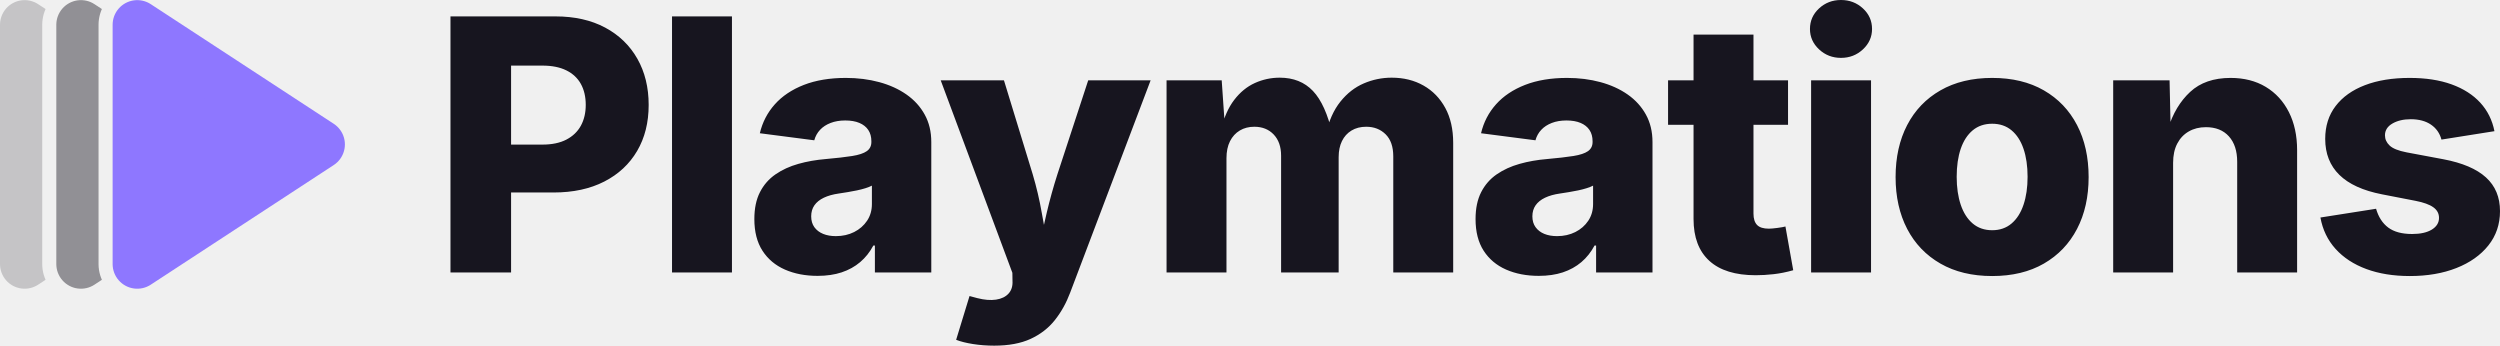
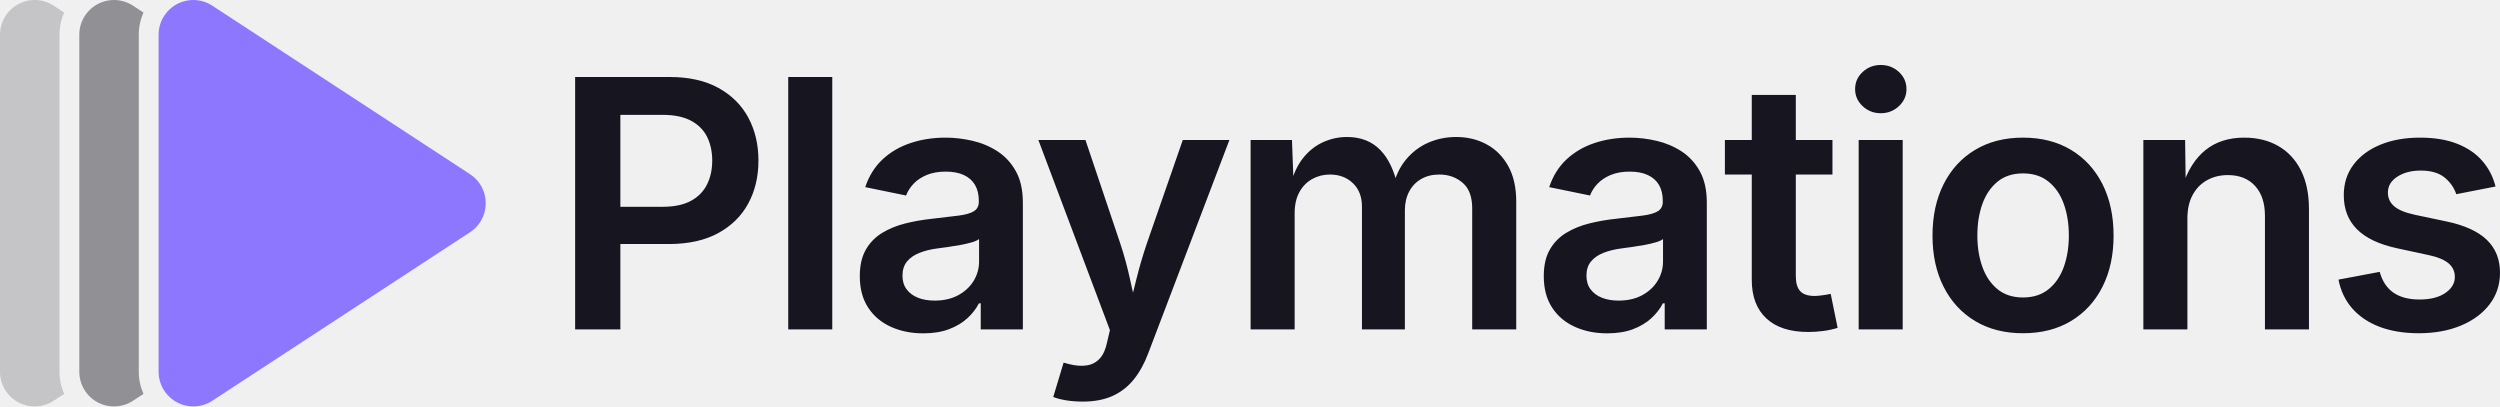
- <svg xmlns="http://www.w3.org/2000/svg" viewBox="30.00 45.93 1420.72 196.42" width="1420.72" height="196.42" fill="none" role="img" aria-label="Playmations">
+ <svg xmlns="http://www.w3.org/2000/svg" viewBox="30.00 46.00 1008.81 164.00" width="1008.81" height="164.00" fill="none" role="img" aria-label="Playmations">
  <g transform="scale(4.0)">
    <defs>
      <mask id="pm-cut1" maskUnits="userSpaceOnUse" x="0" y="0" width="64" height="64">
        <rect width="64" height="64" fill="#fff" />
        <path d="M27 15 L53 32 L27 49 Z" fill="#000" stroke="#000" stroke-width="11" stroke-linejoin="round" />
      </mask>
      <mask id="pm-cut2" maskUnits="userSpaceOnUse" x="0" y="0" width="64" height="64">
        <rect width="64" height="64" fill="#fff" />
        <path d="M19 15 L45 32 L19 49 Z" fill="#000" stroke="#000" stroke-width="11" stroke-linejoin="round" />
      </mask>
    </defs>
    <g fill="#17151F" stroke="#17151F" stroke-width="7" stroke-linejoin="round">
      <path d="M11 15 L37 32 L11 49 Z" opacity="0.2" mask="url(#pm-cut2)" />
      <path d="M19 15 L45 32 L19 49 Z" opacity="0.44" mask="url(#pm-cut1)" />
    </g>
    <path d="M27 15 L53 32 L27 49 Z" fill="#8E77FF" stroke="#8E77FF" stroke-width="7" stroke-linejoin="round" />
  </g>
-   <path fill="#17151F" d="M286 200.75V55.25H345.6Q362 55.25 373.88 61.6Q385.75 67.95 392.19 79.29Q398.63 90.63 398.63 105.54Q398.63 120.54 392.08 131.71Q385.53 142.89 373.41 149.1Q361.28 155.32 344.59 155.32H307.63V128.1H338.29Q346.4 128.1 351.87 125.26Q357.34 122.41 360.11 117.35Q362.87 112.28 362.87 105.54Q362.87 98.66 360.11 93.65Q357.34 88.64 351.86 85.93Q346.37 83.21 338.24 83.21H320.44V200.75Z M445.96 55.25V200.75H411.9V55.25Z M494.63 202.7Q484.21 202.7 476.06 199.13Q467.91 195.55 463.3 188.41Q458.69 181.26 458.69 170.44Q458.69 161.36 461.88 155.13Q465.07 148.9 470.72 145.01Q476.36 141.12 483.69 139.06Q491.03 136.99 499.31 136.31Q508.63 135.48 514.3 134.58Q519.97 133.67 522.58 131.83Q525.19 129.98 525.19 126.64V126.21Q525.19 122.41 523.43 119.79Q521.67 117.17 518.37 115.78Q515.08 114.39 510.35 114.39Q505.66 114.39 502.02 115.8Q498.38 117.2 496.03 119.71Q493.68 122.22 492.74 125.66L461.81 121.65Q464.01 112.29 470.32 105.22Q476.63 98.16 486.82 94.18Q497.01 90.21 510.68 90.21Q520.83 90.21 529.66 92.6Q538.5 95 545.14 99.64Q551.79 104.29 555.51 111.07Q559.24 117.84 559.24 126.63V200.75H527.19V185.46H526.31Q523.34 191.05 518.83 194.88Q514.32 198.71 508.3 200.71Q502.28 202.7 494.63 202.7ZM505.01 180.12Q510.77 180.12 515.39 177.8Q520.01 175.47 522.75 171.37Q525.49 167.27 525.49 161.89V151.43Q524.04 152.18 521.84 152.88Q519.63 153.57 517 154.13Q514.36 154.68 511.73 155.11Q509.09 155.54 506.7 155.9Q501.68 156.61 498.17 158.29Q494.66 159.97 492.82 162.6Q490.99 165.22 490.99 168.87Q490.99 172.53 492.8 175.04Q494.62 177.55 497.77 178.84Q500.91 180.12 505.01 180.12Z M573.36 239.04 580.97 214.16 585.27 215.32Q591.46 216.91 596.08 216.2Q600.69 215.49 603.17 212.74Q605.65 210 605.39 205.52L605.32 200.97L564.59 91.57H600.53L616.87 144.96Q620.13 155.94 622.04 166.97Q623.95 178.01 626.56 190.65H619.59Q622.2 178.01 624.83 166.89Q627.45 155.77 630.92 144.96L648.42 91.57H683.89L638.16 212.24Q634.84 221.08 629.43 227.88Q624.01 234.68 615.67 238.52Q607.32 242.36 595.01 242.36Q588.76 242.36 582.97 241.45Q577.18 240.54 573.36 239.04Z M692.94 200.75V91.57H724.28L726.23 119.85H723.83Q726.37 109.25 731.39 102.7Q736.41 96.15 743.12 93.11Q749.84 90.07 757.24 90.07Q768.94 90.07 776.12 97.61Q783.31 105.16 787.24 122.27H783.41Q786.03 110.8 791.73 103.69Q797.42 96.59 805.02 93.33Q812.62 90.07 820.86 90.07Q831.08 90.07 838.96 94.54Q846.85 99.01 851.34 107.28Q855.83 115.54 855.83 127.12V200.75H821.78V134.81Q821.78 126.55 817.44 122.26Q813.1 117.96 806.38 117.96Q801.58 117.96 798.04 120.11Q794.5 122.25 792.62 126.1Q790.74 129.95 790.74 135.25V200.75H758.03V134.39Q758.03 126.79 753.83 122.37Q749.63 117.96 742.8 117.96Q738.16 117.96 734.58 120.08Q731.01 122.21 729 126.17Q726.99 130.14 726.99 135.86V200.75Z M904.48 202.7Q894.05 202.7 885.9 199.13Q877.75 195.55 873.14 188.41Q868.54 181.26 868.54 170.44Q868.54 161.36 871.73 155.13Q874.92 148.9 880.56 145.01Q886.21 141.12 893.54 139.06Q900.88 136.99 909.16 136.31Q918.48 135.48 924.15 134.58Q929.82 133.67 932.43 131.83Q935.04 129.98 935.04 126.64V126.21Q935.04 122.41 933.28 119.79Q931.52 117.17 928.22 115.78Q924.92 114.39 920.2 114.39Q915.5 114.39 911.87 115.8Q908.23 117.2 905.88 119.71Q903.52 122.22 902.58 125.66L871.66 121.65Q873.86 112.29 880.17 105.22Q886.48 98.16 896.67 94.18Q906.86 90.21 920.53 90.21Q930.67 90.21 939.51 92.6Q948.35 95 954.99 99.64Q961.63 104.29 965.36 111.07Q969.09 117.84 969.09 126.63V200.75H937.04V185.46H936.16Q933.19 191.05 928.68 194.88Q924.17 198.71 918.15 200.71Q912.13 202.7 904.48 202.7ZM914.86 180.12Q920.61 180.12 925.24 177.8Q929.86 175.47 932.6 171.37Q935.33 167.27 935.33 161.89V151.43Q933.89 152.18 931.68 152.88Q929.48 153.57 926.85 154.13Q924.21 154.68 921.57 155.11Q918.93 155.54 916.54 155.9Q911.53 156.61 908.02 158.29Q904.5 159.97 902.67 162.6Q900.83 165.22 900.83 168.87Q900.83 172.53 902.65 175.04Q904.47 177.55 907.61 178.84Q910.76 180.12 914.86 180.12Z M1046.12 91.57V116.86H977.94V91.57ZM992.42 65.6H1026.48V167.31Q1026.48 171.67 1028.53 173.78Q1030.58 175.88 1035.21 175.88Q1036.94 175.88 1040.13 175.45Q1043.31 175.03 1044.64 174.64L1049.07 199.5Q1043.29 201.14 1037.93 201.74Q1032.57 202.34 1027.74 202.34Q1010.39 202.34 1001.41 194.17Q992.42 185.99 992.42 170.39Z M1059.23 200.75V91.57H1093.29V200.75ZM1076.21 78.82Q1068.93 78.82 1063.75 73.99Q1058.58 69.16 1058.58 62.4Q1058.58 55.49 1063.75 50.71Q1068.93 45.93 1076.21 45.93Q1083.49 45.93 1088.67 50.7Q1093.86 55.48 1093.86 62.39Q1093.86 69.17 1088.67 74Q1083.49 78.82 1076.21 78.82Z M1162.14 202.8Q1145.07 202.8 1132.74 195.73Q1120.41 188.66 1113.82 176.01Q1107.24 163.35 1107.24 146.55Q1107.24 129.68 1113.82 117.01Q1120.41 104.34 1132.74 97.28Q1145.07 90.21 1162.14 90.21Q1179.23 90.21 1191.5 97.28Q1203.77 104.34 1210.36 117.01Q1216.94 129.68 1216.94 146.55Q1216.94 163.35 1210.36 176.01Q1203.77 188.66 1191.5 195.73Q1179.23 202.8 1162.14 202.8ZM1162.14 176.76Q1168.65 176.76 1173.14 172.95Q1177.64 169.14 1179.94 162.29Q1182.25 155.44 1182.25 146.4Q1182.25 137.27 1179.94 130.5Q1177.64 123.74 1173.14 119.99Q1168.65 116.25 1162.14 116.25Q1155.58 116.25 1151.07 119.99Q1146.57 123.74 1144.26 130.49Q1141.96 137.25 1141.96 146.4Q1141.96 155.44 1144.26 162.29Q1146.57 169.14 1151.07 172.95Q1155.58 176.76 1162.14 176.76Z M1264.95 138.44V200.75H1230.9V91.57H1262.94L1263.55 119.15H1262.08Q1266.09 106.09 1274.65 98.15Q1283.21 90.21 1297.62 90.21Q1309.1 90.21 1317.59 95.3Q1326.07 100.4 1330.75 109.64Q1335.42 118.89 1335.42 131.27V200.75H1301.37V137.86Q1301.37 128.67 1296.67 123.44Q1291.97 118.2 1283.59 118.2Q1278.08 118.2 1273.87 120.62Q1269.66 123.03 1267.31 127.53Q1264.95 132.04 1264.95 138.44Z M1399.49 202.8Q1385.52 202.8 1374.77 198.82Q1364.03 194.85 1357.29 187.4Q1350.55 179.95 1348.67 169.54L1380.29 164.57Q1382.33 171.62 1387.23 175.27Q1392.13 178.91 1400.78 178.91Q1407.9 178.91 1411.98 176.4Q1416.06 173.89 1416.06 169.75Q1416.06 166.02 1412.81 163.71Q1409.56 161.39 1402.71 160.06L1383.66 156.36Q1367.48 153.21 1359.44 145.32Q1351.39 137.43 1351.39 124.86Q1351.39 113.93 1357.3 106.2Q1363.2 98.46 1373.97 94.33Q1384.73 90.21 1399.39 90.21Q1413.07 90.21 1423.2 93.87Q1433.32 97.54 1439.52 104.3Q1445.71 111.06 1447.56 120.48L1417.46 125.25Q1415.96 119.77 1411.44 116.72Q1406.92 113.68 1400.01 113.68Q1393.81 113.68 1389.58 116.13Q1385.35 118.59 1385.35 122.82Q1385.35 126.13 1388 128.64Q1390.65 131.16 1397.62 132.51L1418.5 136.42Q1434.76 139.49 1442.74 146.75Q1450.72 154.01 1450.72 165.91Q1450.72 177.11 1444.12 185.4Q1437.51 193.69 1425.97 198.24Q1414.44 202.8 1399.49 202.8Z" />
+   <path fill="#17151F" d="M262.08 178.93V77.07H300.19Q311.89 77.07 319.87 81.46Q327.86 85.85 331.96 93.46Q336.05 101.07 336.05 110.8Q336.05 120.56 331.92 128.15Q327.79 135.74 319.74 140.11Q311.69 144.47 299.89 144.47H274.65V129.44H297.48Q304.41 129.44 308.82 127.04Q313.22 124.64 315.31 120.42Q317.4 116.2 317.4 110.8Q317.4 105.35 315.31 101.19Q313.22 97.03 308.8 94.69Q304.37 92.35 297.39 92.35H280.33V178.93Z M365.84 77.07V178.93H348.07V77.07Z M402.58 180.51Q395.31 180.51 389.5 177.88Q383.68 175.26 380.32 170.12Q376.95 164.98 376.95 157.44Q376.95 150.97 379.38 146.75Q381.8 142.52 385.96 139.99Q390.12 137.46 395.32 136.16Q400.52 134.87 406.07 134.28Q412.76 133.54 416.91 132.99Q421.06 132.44 423.02 131.21Q424.98 129.99 424.98 127.41V127.05Q424.98 123.27 423.46 120.66Q421.94 118.04 418.98 116.65Q416.01 115.25 411.64 115.25Q407.21 115.25 403.95 116.61Q400.69 117.98 398.64 120.16Q396.58 122.34 395.62 124.89L379.14 121.51Q381.42 114.73 386.14 110.32Q390.86 105.91 397.4 103.73Q403.94 101.54 411.57 101.54Q416.95 101.54 422.45 102.82Q427.96 104.1 432.55 107.08Q437.15 110.07 439.95 115.14Q442.75 120.21 442.75 127.83V178.93H425.75V168.39H425.03Q423.36 171.65 420.36 174.41Q417.35 177.17 412.94 178.84Q408.53 180.51 402.58 180.51ZM407.14 167.3Q412.64 167.3 416.66 165.13Q420.67 162.95 422.88 159.35Q425.08 155.74 425.08 151.51V142.46Q424.2 143.18 422.14 143.79Q420.08 144.39 417.5 144.87Q414.92 145.34 412.44 145.68Q409.96 146.02 408.23 146.25Q404.23 146.77 401.04 148.03Q397.84 149.29 396.01 151.51Q394.17 153.72 394.17 157.24Q394.17 160.54 395.86 162.77Q397.54 165.01 400.45 166.16Q403.37 167.3 407.14 167.3Z M455.01 206.19 459.19 192.33 461.3 192.9Q465.33 193.93 468.48 193.46Q471.63 192.99 473.75 190.71Q475.86 188.43 476.75 184.07L477.88 179.21L449.01 102.5H468.01L481.99 144.06Q484.44 151.44 486.01 158.77Q487.58 166.1 489.49 173.74H484.81Q486.71 166.1 488.54 158.72Q490.36 151.35 492.84 144.06L507.28 102.5H526.09L493.27 188.74Q490.94 194.88 487.44 199.2Q483.93 203.53 478.9 205.79Q473.87 208.05 466.94 208.05Q463.14 208.05 459.96 207.5Q456.78 206.94 455.01 206.19Z M534.65 178.93V102.5H551.34L552.02 120.87H550.72Q552.39 114.08 555.83 109.77Q559.28 105.46 563.9 103.37Q568.52 101.28 573.56 101.28Q581.83 101.28 586.93 106.48Q592.03 111.68 594.12 121.75H591.99Q593.58 114.92 597.37 110.37Q601.17 105.82 606.4 103.55Q611.64 101.28 617.58 101.28Q624.45 101.28 629.95 104.28Q635.44 107.27 638.64 113.07Q641.84 118.87 641.84 127.38V178.93H624.07V130.11Q624.07 123.02 620.18 119.73Q616.3 116.43 610.83 116.43Q606.54 116.43 603.41 118.28Q600.27 120.12 598.59 123.38Q596.9 126.63 596.9 130.94V178.93H579.58V129.33Q579.58 123.46 575.96 119.95Q572.33 116.43 566.65 116.43Q562.77 116.43 559.52 118.23Q556.27 120.03 554.34 123.51Q552.42 126.98 552.42 132.08V178.93Z M678.57 180.51Q671.3 180.51 665.49 177.88Q659.67 175.26 656.31 170.12Q652.95 164.98 652.95 157.44Q652.95 150.97 655.37 146.75Q657.8 142.52 661.95 139.99Q666.11 137.46 671.31 136.16Q676.52 134.87 682.07 134.28Q688.76 133.54 692.9 132.99Q697.05 132.44 699.01 131.21Q700.97 129.99 700.97 127.41V127.05Q700.97 123.27 699.46 120.66Q697.94 118.04 694.97 116.65Q692.01 115.25 687.64 115.25Q683.2 115.25 679.94 116.61Q676.69 117.98 674.63 120.16Q672.57 122.34 671.61 124.89L655.14 121.51Q657.41 114.73 662.13 110.32Q666.85 105.91 673.39 103.73Q679.94 101.54 687.57 101.54Q692.94 101.54 698.45 102.82Q703.95 104.1 708.54 107.08Q713.14 110.07 715.94 115.14Q718.74 120.21 718.74 127.83V178.93H701.75V168.39H701.02Q699.36 171.65 696.35 174.41Q693.34 177.17 688.94 178.84Q684.53 180.51 678.57 180.51ZM683.13 167.3Q688.64 167.3 692.65 165.13Q696.67 162.95 698.87 159.35Q701.07 155.74 701.07 151.51V142.46Q700.2 143.18 698.14 143.79Q696.07 144.39 693.49 144.87Q690.91 145.34 688.43 145.68Q685.96 146.02 684.23 146.25Q680.23 146.77 677.03 148.03Q673.83 149.29 672 151.51Q670.17 153.72 670.17 157.24Q670.17 160.54 671.85 162.77Q673.53 165.01 676.45 166.16Q679.36 167.3 683.13 167.3Z M769.44 102.5V116.43H726.04V102.5ZM736.88 84.32H754.65V157.41Q754.65 161.55 756.43 163.49Q758.2 165.43 762.3 165.43Q763.48 165.43 765.49 165.14Q767.5 164.86 768.73 164.58L771.53 178.3Q768.61 179.2 765.55 179.58Q762.5 179.96 759.64 179.96Q748.67 179.96 742.78 174.5Q736.88 169.03 736.88 158.93Z M780.02 178.93V102.5H797.78V178.93ZM788.92 91.69Q784.67 91.69 781.62 88.83Q778.58 85.97 778.58 81.96Q778.58 77.87 781.62 75.05Q784.67 72.22 788.92 72.22Q793.21 72.22 796.26 75.04Q799.31 77.87 799.31 81.96Q799.31 85.97 796.26 88.83Q793.21 91.69 788.92 91.69Z M846.33 180.47Q835.2 180.47 826.99 175.54Q818.78 170.6 814.3 161.73Q809.81 152.85 809.81 141.09Q809.81 129.21 814.3 120.31Q818.78 111.41 826.99 106.48Q835.2 101.54 846.33 101.54Q857.5 101.54 865.71 106.48Q873.91 111.41 878.4 120.31Q882.88 129.21 882.88 141.09Q882.88 152.85 878.4 161.73Q873.91 170.6 865.71 175.54Q857.5 180.47 846.33 180.47ZM846.33 166.04Q852.55 166.04 856.67 162.69Q860.79 159.34 862.81 153.67Q864.83 148 864.83 141.05Q864.83 134.02 862.81 128.34Q860.79 122.67 856.67 119.32Q852.55 115.97 846.33 115.97Q840.12 115.97 836.04 119.32Q831.95 122.67 829.93 128.32Q827.91 133.98 827.91 141.05Q827.91 148 829.93 153.67Q831.95 159.34 836.04 162.69Q840.12 166.04 846.33 166.04Z M912.67 134.16V178.93H894.9V102.5H911.75L911.99 121.4H910.6Q913.77 111.49 920 106.52Q926.24 101.54 935.59 101.54Q943.46 101.54 949.33 104.91Q955.21 108.27 958.46 114.7Q961.72 121.13 961.72 130.34V178.93H943.96V133.07Q943.96 125.38 939.97 121.02Q935.98 116.65 928.99 116.65Q924.29 116.65 920.59 118.72Q916.89 120.78 914.78 124.68Q912.67 128.58 912.67 134.16Z M1005.96 180.47Q997.19 180.47 990.41 177.95Q983.62 175.42 979.3 170.58Q974.98 165.73 973.64 158.83L990.27 155.7Q991.82 161.35 995.83 164.11Q999.85 166.86 1006.32 166.86Q1012.89 166.86 1016.74 164.23Q1020.59 161.6 1020.59 157.75Q1020.59 154.42 1018.06 152.27Q1015.52 150.12 1010.27 148.99L997.26 146.18Q986.42 143.84 981.09 138.51Q975.77 133.18 975.77 124.77Q975.77 117.69 979.67 112.48Q983.57 107.27 990.5 104.41Q997.43 101.54 1006.58 101.54Q1015.25 101.54 1021.5 104Q1027.76 106.46 1031.63 110.88Q1035.5 115.3 1037.01 121.26L1021.17 124.36Q1019.84 120.38 1016.42 117.61Q1012.99 114.83 1006.82 114.83Q1001.16 114.83 997.37 117.3Q993.57 119.77 993.57 123.69Q993.57 127.02 996.07 129.2Q998.57 131.39 1004.41 132.66L1017.41 135.4Q1028.27 137.71 1033.54 142.83Q1038.81 147.96 1038.81 156.04Q1038.81 163.28 1034.63 168.78Q1030.44 174.28 1023.03 177.38Q1015.63 180.47 1005.96 180.47Z" />
</svg>
